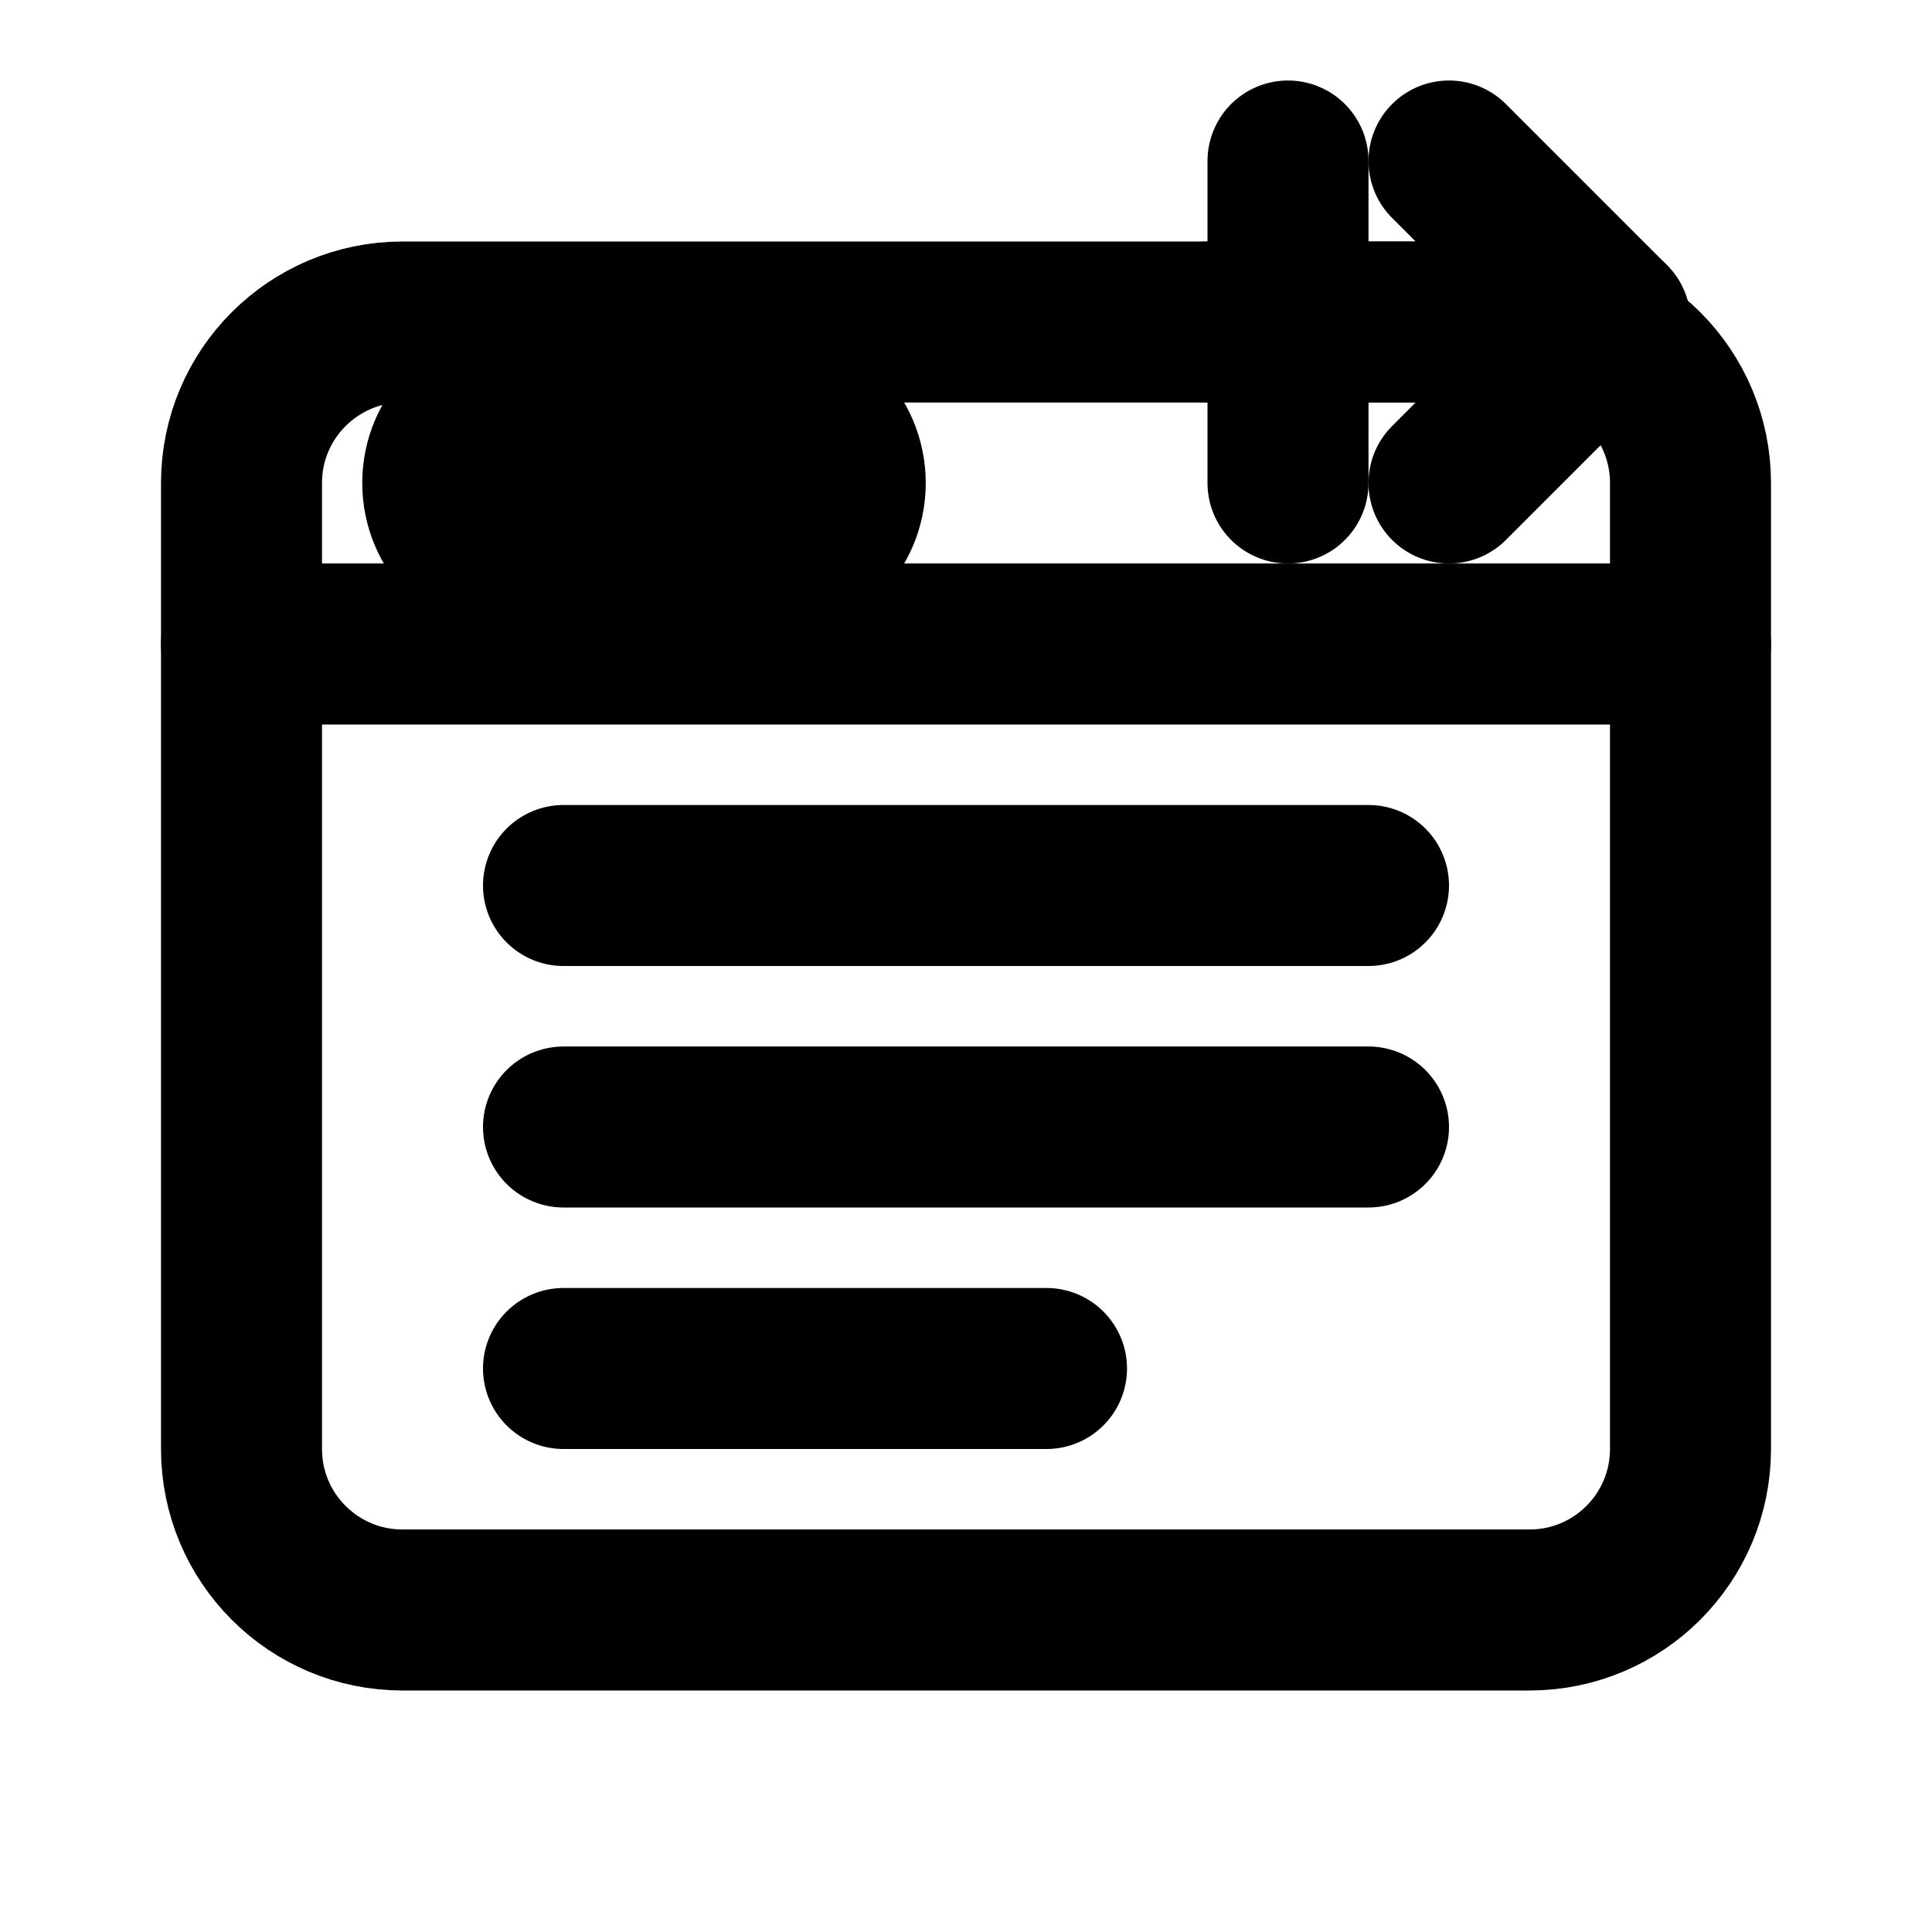
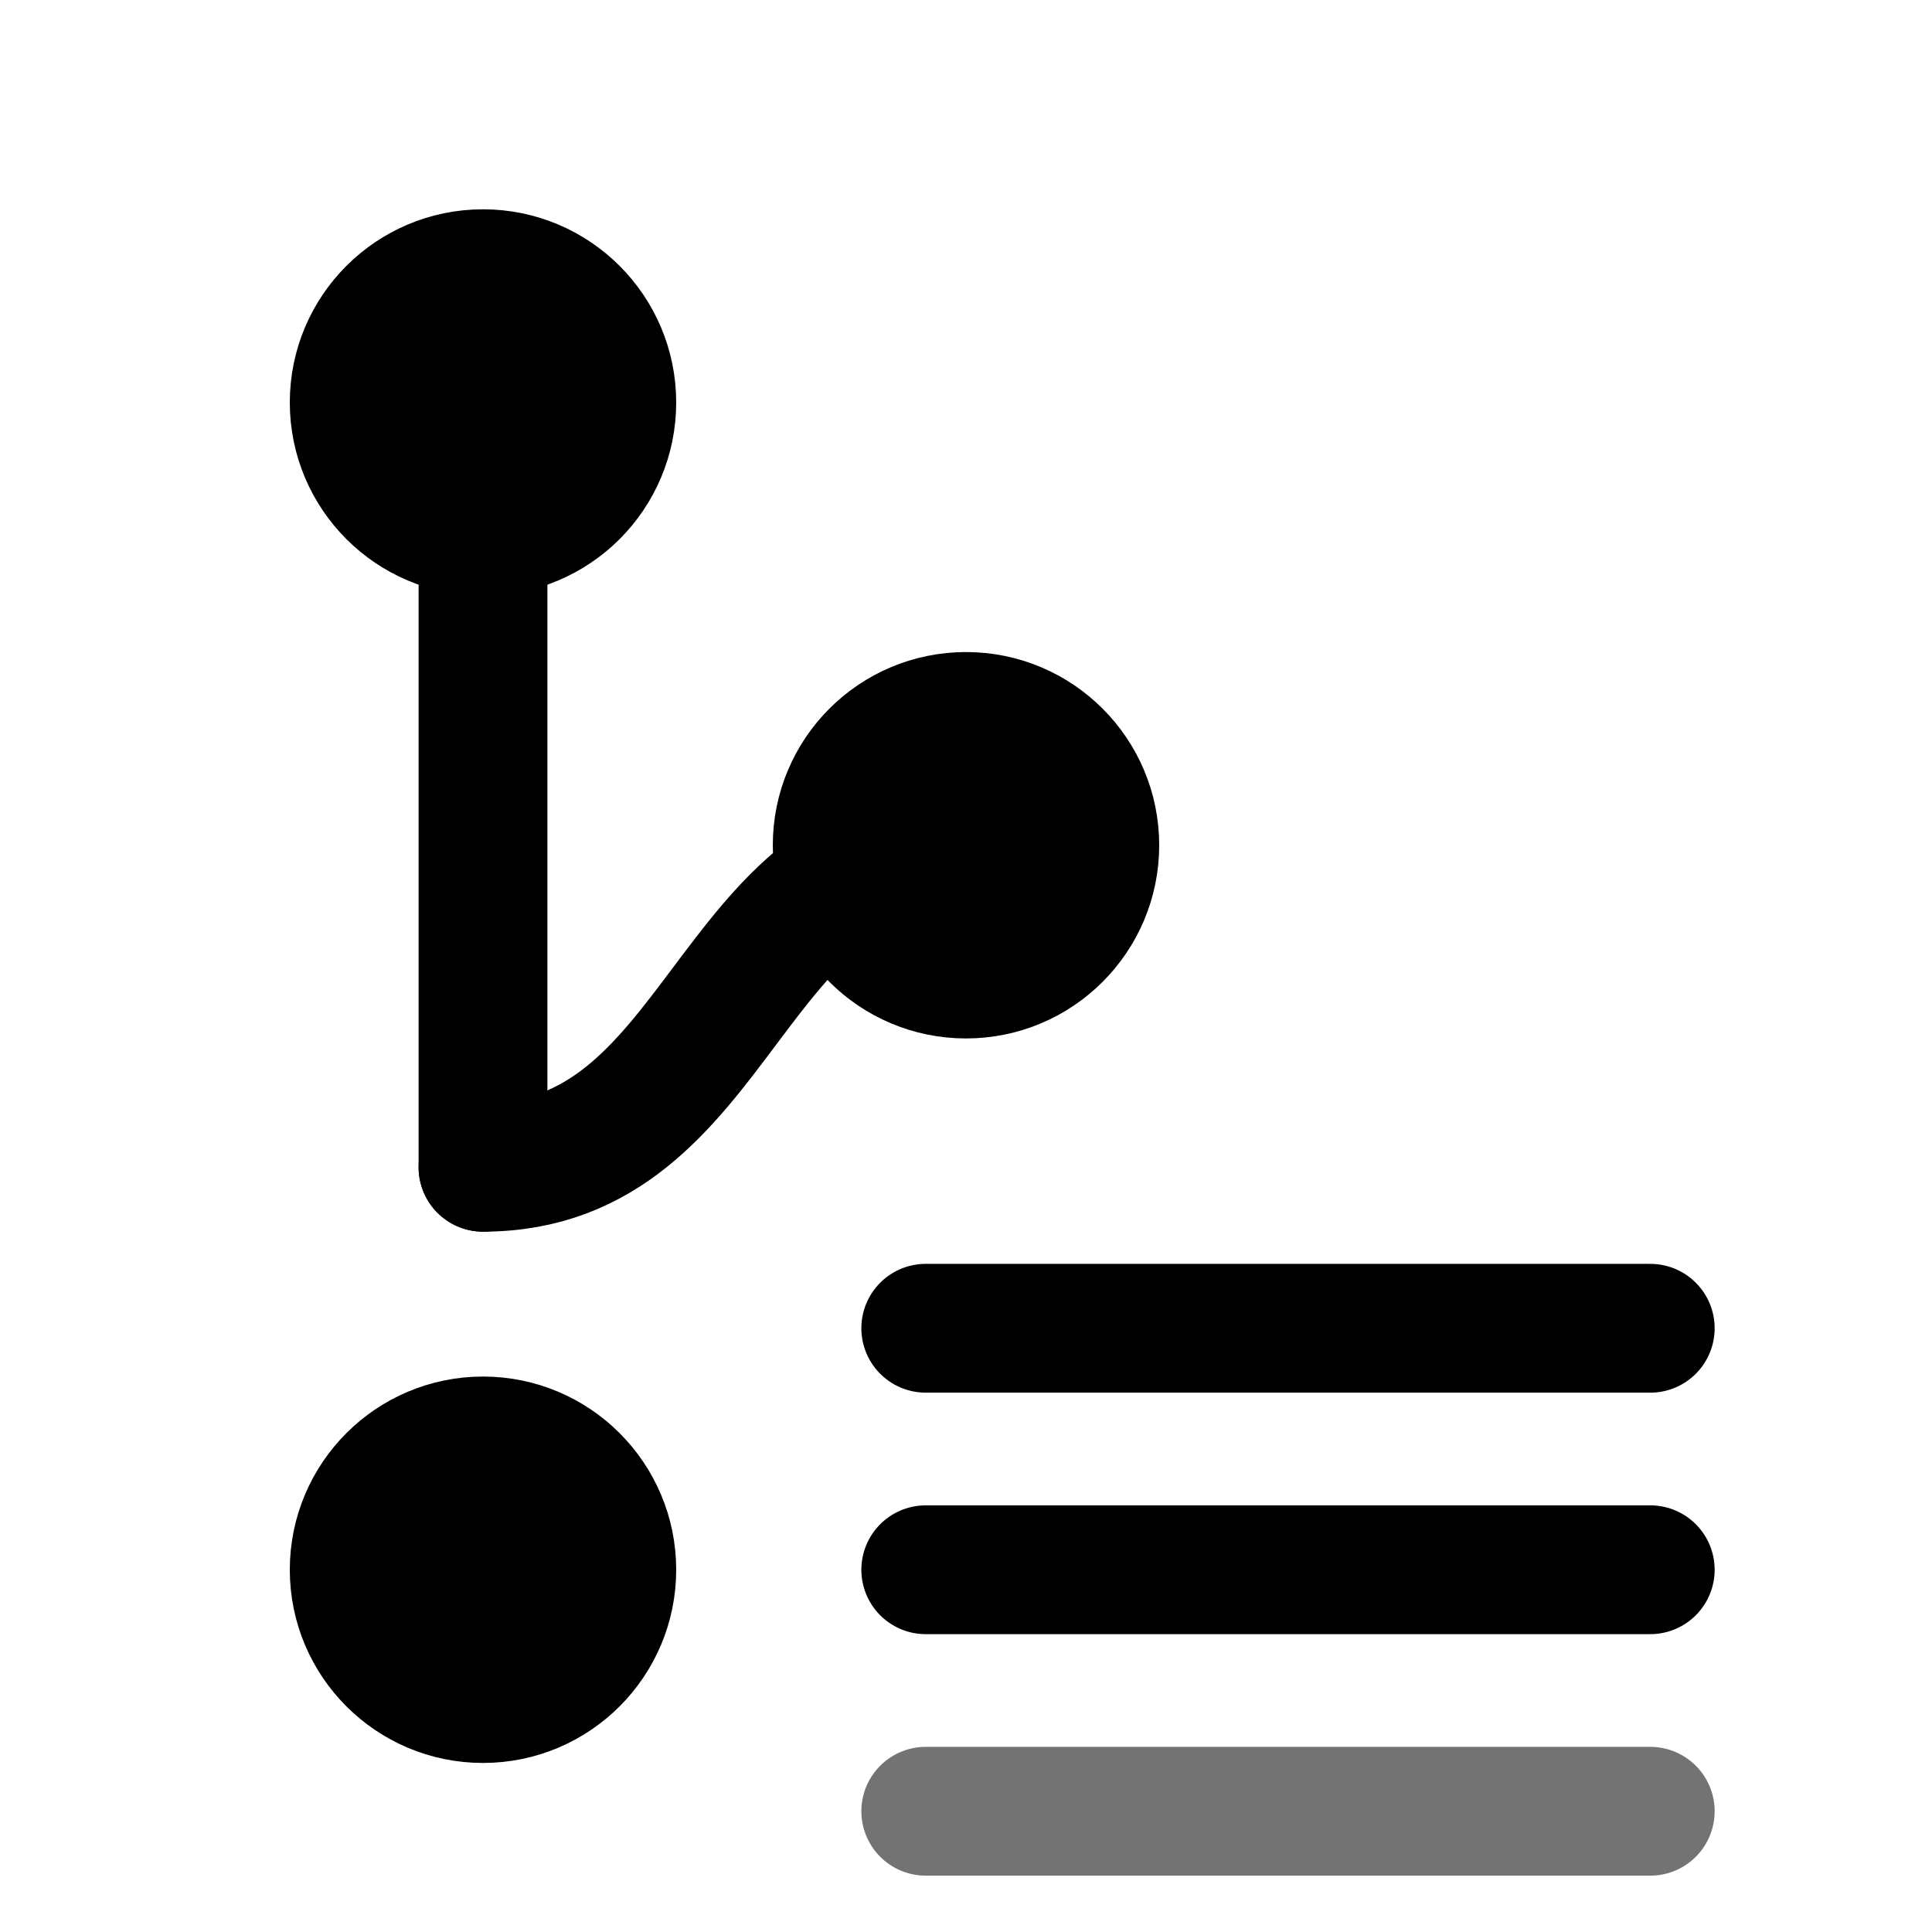
- <svg xmlns="http://www.w3.org/2000/svg" viewBox="0 0 24 24" fill="none" stroke="currentColor" stroke-width="2" stroke-linecap="round" stroke-linejoin="round">
-   <rect x="3" y="4" width="18" height="16" rx="2" />
-   <path d="M3 8h18" />
-   <circle cx="6.5" cy="6" r="1" fill="currentColor" />
-   <circle cx="9.5" cy="6" r="1" fill="currentColor" />
-   <path d="M7 11h10M7 14h10M7 17h6" />
-   <path d="M18 2l2 2-2 2" />
-   <path d="M20 4h-5" />
-   <path d="M16 2v4" />
+ <svg xmlns="http://www.w3.org/2000/svg" viewBox="0 0 24 24" fill="none" stroke="currentColor" stroke-width="1.6" stroke-linecap="round" stroke-linejoin="round">
+   <path d="M6 4v10.5" />
+   <circle cx="6" cy="5" r="1.6" fill="currentColor" />
+   <path d="M6 14.5c3 0 3-4 6-4" />
+   <circle cx="12" cy="10.5" r="1.6" fill="currentColor" />
+   <circle cx="6" cy="19.5" r="1.6" fill="currentColor" />
+   <path d="M11.5 16.5h9" />
+   <path d="M11.5 19.5h9" />
+   <path d="M11.5 22.5h9" opacity="0.55" />
</svg>
